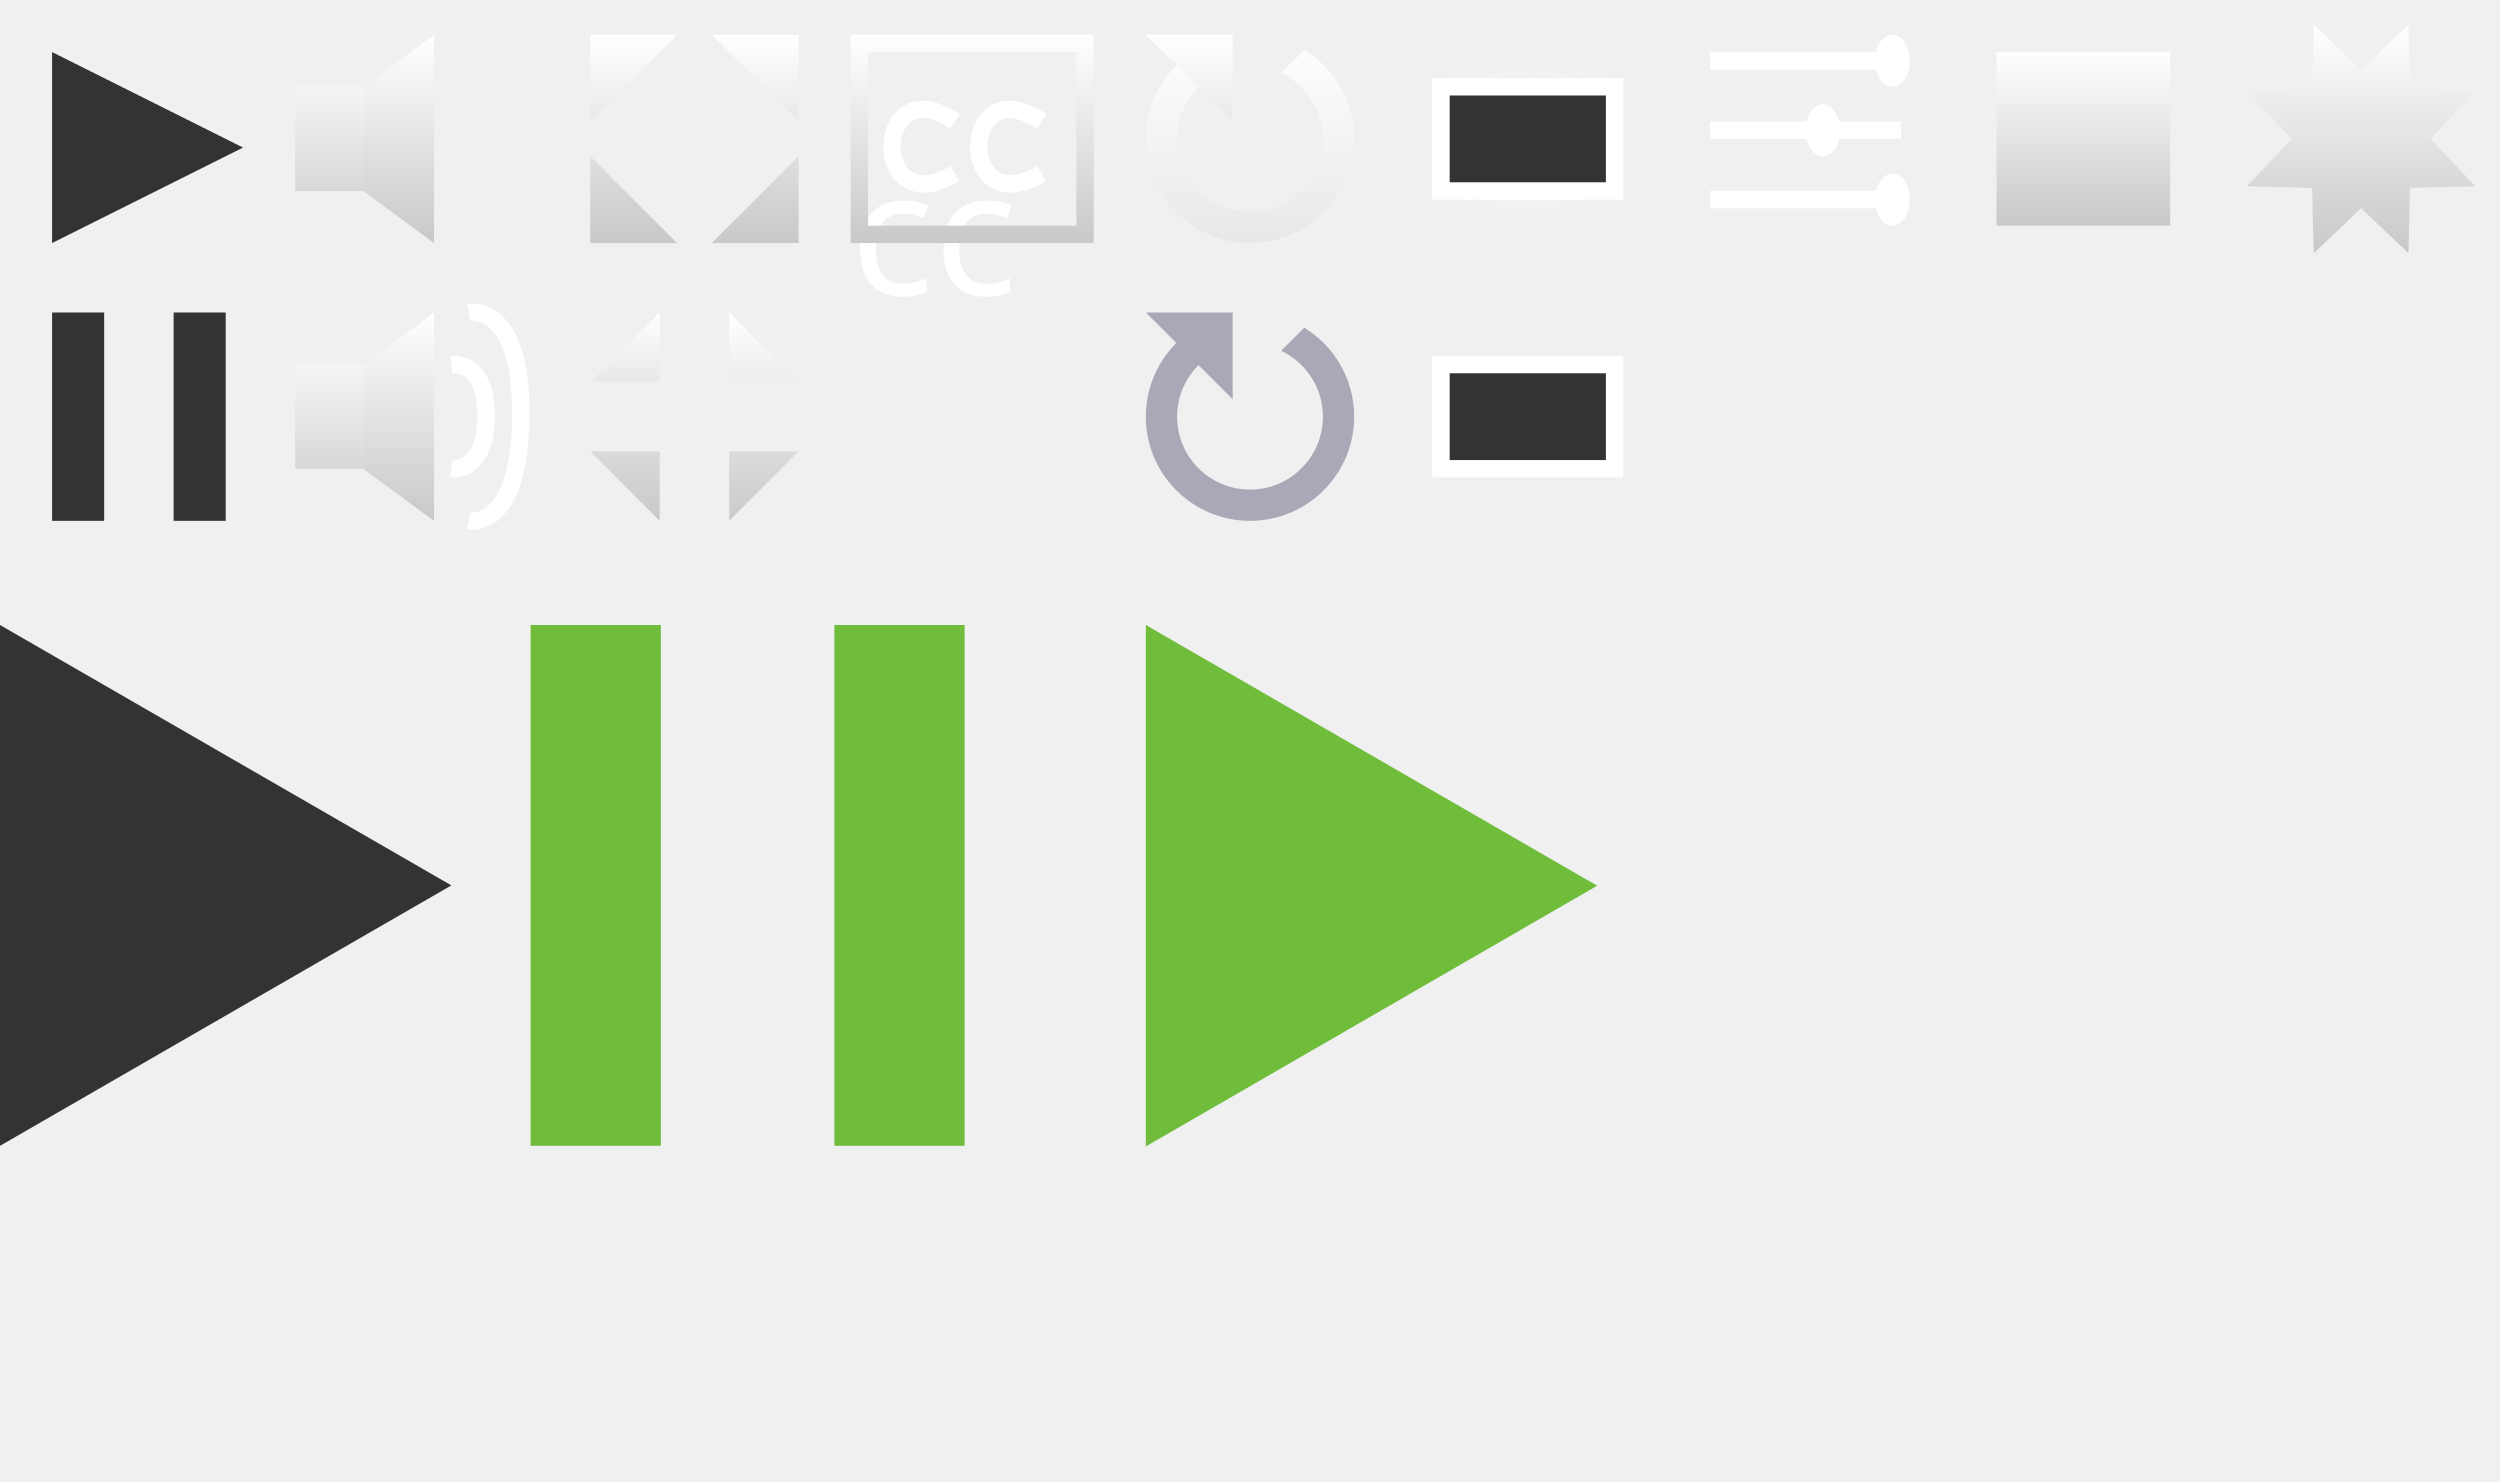
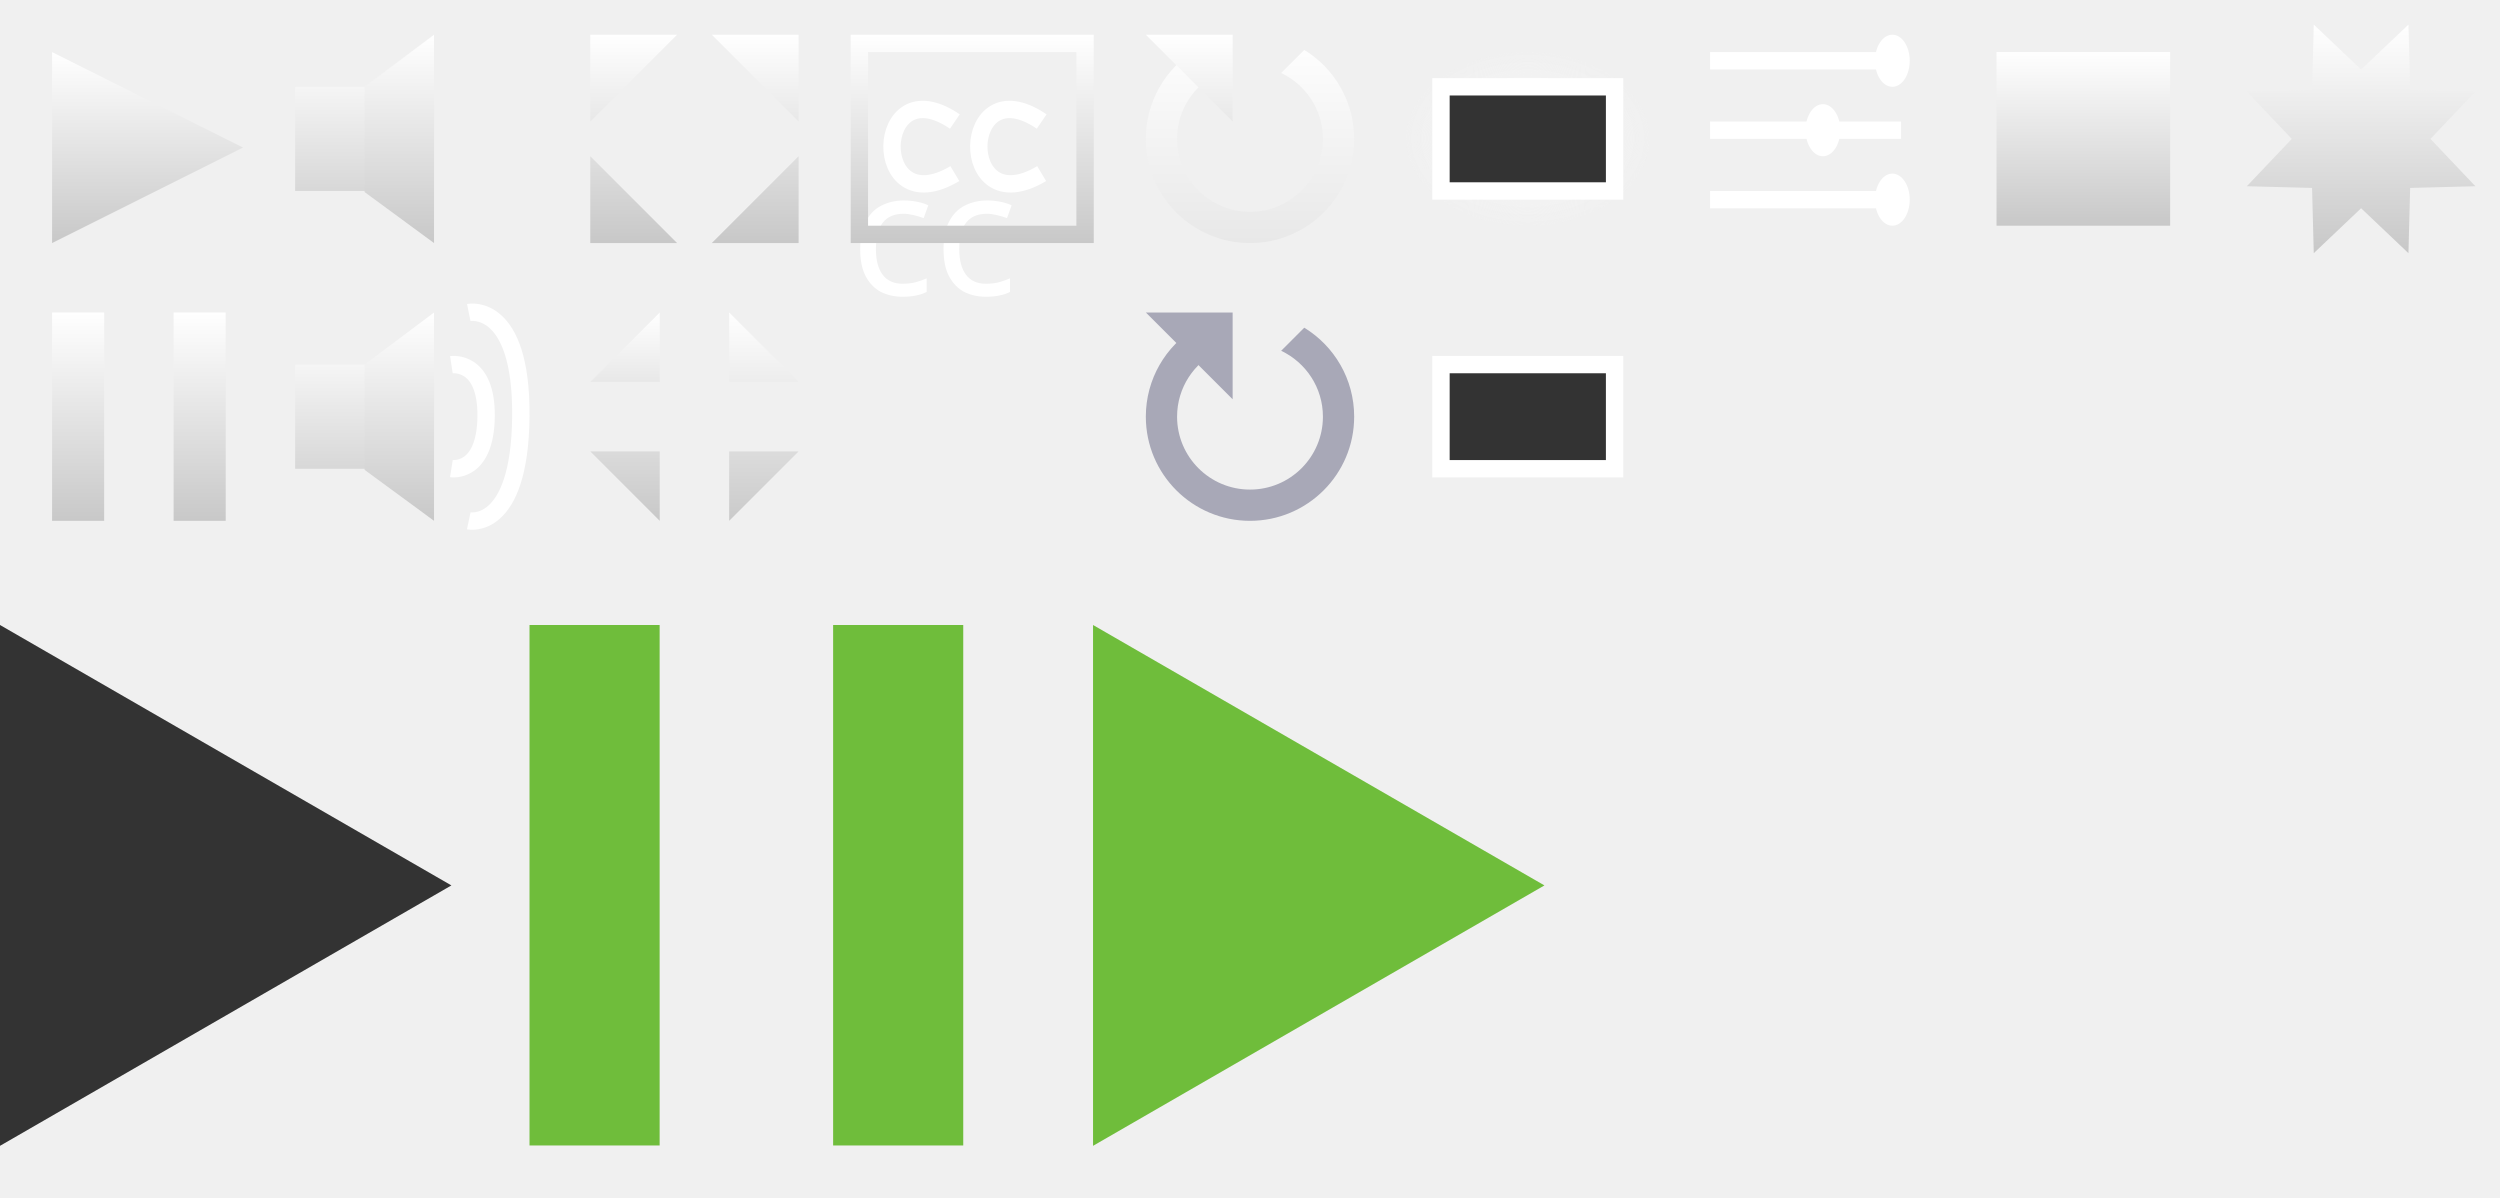
- <svg xmlns="http://www.w3.org/2000/svg" version="1.1" id="controls.fw-Page_x25_201" x="0px" y="0px" width="144px" height="85.333px" viewBox="0 0 144 85.333" enable-background="new 0 0 144 85.333" xml:space="preserve">
+ <svg xmlns="http://www.w3.org/2000/svg" version="1.1" id="controls.fw-Page_x25_201" x="0px" y="0px" width="144px" height="69.002px" viewBox="0 0 144 69.002" enable-background="new 0 0 144 69.002" xml:space="preserve">
  <path fill="none" d="z" />
  <g id="BG">
</g>
  <g id="controls">
    <path id="Line" fill="none" stroke="#FFFFFF" d="M98.5,7.5h11" />
    <path id="Line2" fill="none" stroke="#FFFFFF" d="M98.5,3.5h11" />
    <path id="Line3" fill="none" stroke="#FFFFFF" d="M98.5,11.5h11" />
    <path id="Ellipse" fill="#FFFFFF" d="M108,11.5c0-0.828,0.447-1.5,1-1.5s1,0.672,1,1.5s-0.447,1.5-1,1.5S108,12.328,108,11.5z" />
    <path id="Ellipse2" fill="#FFFFFF" d="M104,7.5c0-0.829,0.447-1.5,1-1.5s1,0.671,1,1.5c0,0.828-0.447,1.5-1,1.5S104,8.328,104,7.5z   " />
    <path id="Ellipse3" fill="#FFFFFF" d="M108,3.5c0-0.829,0.447-1.5,1-1.5s1,0.671,1,1.5S109.553,5,109,5S108,4.329,108,3.5z" />
  </g>
  <g id="backlight">
    <g id="off">
      <rect x="83" y="21" fill="#333333" stroke="#FFFFFF" width="10" height="6" />
    </g>
    <g id="on">
      <radialGradient id="Ellipse4_1_" cx="-208.295" cy="397.956" r="0.5" gradientTransform="matrix(14 0 0 -10 3004.141 3987.555)" gradientUnits="userSpaceOnUse">
        <stop offset="0" style="stop-color:#FFFFFF" />
        <stop offset="1" style="stop-color:#F2F2F2;stop-opacity:0.2" />
      </radialGradient>
      <path id="Ellipse4" fill="url(#Ellipse4_1_)" d="M81,8c0-2.762,3.134-5,7-5s7,2.238,7,5s-3.134,5-7,5S81,10.762,81,8z" />
      <rect x="83" y="5" fill="#333333" stroke="#FFFFFF" width="10" height="6" />
    </g>
  </g>
  <g id="loop">
    <g id="on2">
      <linearGradient id="SVGID_1_" gradientUnits="userSpaceOnUse" x1="-205.512" y1="402.382" x2="-205.512" y2="399.807" gradientTransform="matrix(12 0 0 -11.125 2538.141 4478.492)">
        <stop offset="0" style="stop-color:#FFFFFF" />
        <stop offset="1" style="stop-color:#C8C8C8" />
      </linearGradient>
      <path fill="url(#SVGID_1_)" d="M73.795,4.205C75.215,4.878,76.2,6.323,76.2,8c0,2.319-1.88,4.2-4.2,4.2c-2.32,0-4.2-1.881-4.2-4.2    c0-1.677,0.985-3.122,2.405-3.795l-1.33-1.33C67.15,3.929,66,5.831,66,8c0,3.314,2.686,6,6,6c3.314,0,6-2.686,6-6    c0-2.169-1.15-4.071-2.875-5.125L73.795,4.205z" />
      <linearGradient id="SVGID_2_" gradientUnits="userSpaceOnUse" x1="-178.228" y1="360.411" x2="-178.228" y2="358.024" gradientTransform="matrix(5 0 0 -5 959.6406 1804.055)">
        <stop offset="0" style="stop-color:#FFFFFF" />
        <stop offset="1" style="stop-color:#C8C8C8" />
      </linearGradient>
      <path fill="url(#SVGID_2_)" d="M71,2h-5l5,5V2z" />
    </g>
    <g id="off2">
      <path fill="#A8A8B7" d="M73.795,20.205C75.215,20.879,76.2,22.323,76.2,24c0,2.319-1.88,4.2-4.2,4.2c-2.32,0-4.2-1.881-4.2-4.2    c0-1.677,0.985-3.121,2.405-3.795l-1.33-1.33C67.15,19.929,66,21.83,66,24c0,3.314,2.686,6,6,6c3.314,0,6-2.686,6-6    c0-2.17-1.15-4.071-2.875-5.125L73.795,20.205z" />
      <path fill="#A8A8B7" d="M71,18h-5l5,5V18z" />
    </g>
  </g>
  <g id="cc">
    <rect x="49" y="2" display="none" fill="none" stroke="#B0B0B0" width="14" height="12" />
    <text transform="matrix(1 0 0 1 49 17)" fill="#FFFFFF" font-family="'ArialMT'" font-size="10">cc</text>
    <path fill="none" stroke="#FFFFFF" d="M55,7c-4.719-3.219-4.937,5.94,0,3" />
    <path fill="none" stroke="#FFFFFF" d="M60,7c-4.719-3.219-4.937,5.94,0,3" />
    <linearGradient id="SVGID_3_" gradientUnits="userSpaceOnUse" x1="-208.295" y1="404.797" x2="-208.295" y2="403.797" gradientTransform="matrix(14 0 0 -12 2972.141 4859.555)">
      <stop offset="0" style="stop-color:#FFFFFF" />
      <stop offset="1" style="stop-color:#C8C8C8" />
    </linearGradient>
    <path fill="url(#SVGID_3_)" d="M50,3h12v10H50V3z M49,2v12h14V2H49z" />
    <rect x="49" y="2" fill="none" width="14" height="12" />
  </g>
  <g id="volume">
    <g id="no_x25_20sound">
      <linearGradient id="SVGID_4_" gradientUnits="userSpaceOnUse" x1="-178.228" y1="373.425" x2="-178.228" y2="371.571" gradientTransform="matrix(5 0 0 -6 910.6406 2243.555)">
        <stop offset="0" style="stop-color:#FFFFFF" />
        <stop offset="1" style="stop-color:#C8C8C8" />
      </linearGradient>
      <rect x="17" y="5" fill="url(#SVGID_4_)" width="5" height="6" />
      <linearGradient id="SVGID_5_" gradientUnits="userSpaceOnUse" x1="-166.535" y1="404.797" x2="-166.535" y2="403.797" gradientTransform="matrix(4 0 0 -12 689.1406 4859.555)">
        <stop offset="0" style="stop-color:#FFFFFF" />
        <stop offset="1" style="stop-color:#C8C8C8" />
      </linearGradient>
      <path fill="url(#SVGID_5_)" d="M21,5l4-3v12l-4-2.938V5z" />
    </g>
    <g id="sound_x25_20bars">
      <linearGradient id="SVGID_6_" gradientUnits="userSpaceOnUse" x1="-178.228" y1="373.426" x2="-178.228" y2="371.572" gradientTransform="matrix(5 0 0 -6 910.6406 2259.555)">
        <stop offset="0" style="stop-color:#FFFFFF" />
        <stop offset="1" style="stop-color:#C8C8C8" />
      </linearGradient>
      <rect x="17" y="21" fill="url(#SVGID_6_)" width="5" height="6" />
      <linearGradient id="SVGID_7_" gradientUnits="userSpaceOnUse" x1="-166.535" y1="404.796" x2="-166.535" y2="403.796" gradientTransform="matrix(4 0 0 -12 689.1406 4875.555)">
        <stop offset="0" style="stop-color:#FFFFFF" />
        <stop offset="1" style="stop-color:#C8C8C8" />
      </linearGradient>
      <path fill="url(#SVGID_7_)" d="M21,21l4-3v12l-4-2.938V21z" />
      <path fill="none" stroke="#FFFFFF" d="M27,18c0,0,3.063-0.625,3,6s-3,6-3,6" />
      <path fill="none" stroke="#FFFFFF" d="M26,21.008c0,0,2.041-0.312,2,2.992c-0.042,3.304-2,2.992-2,2.992" />
    </g>
  </g>
  <g id="play_x2F_pause">
    <g id="play">
-       <path id="Polygon" fill="#333333" d="M14,8.5L3,14V3L14,8.5z" />
+       <linearGradient id="Polygon_3_" gradientUnits="userSpaceOnUse" x1="-203.74" y1="401.914" x2="-203.74" y2="400.914" gradientTransform="matrix(11 0 0 -11 2249.641 4424.055)">
+         <stop offset="0" style="stop-color:#FFFFFF" />
+         <stop offset="1" style="stop-color:#C8C8C8" />
+       </linearGradient>
+       <path id="Polygon" fill="url(#Polygon_3_)" d="M14,8.5L3,14V3L14,8.5z" />
    </g>
    <g id="pause">
-       <rect x="3" y="18" fill="#333333" width="3" height="12" />
-       <rect x="10" y="18" fill="#333333" width="3" height="12" />
+       <linearGradient id="SVGID_8_" gradientUnits="userSpaceOnUse" x1="-147.047" y1="404.796" x2="-147.047" y2="403.796" gradientTransform="matrix(3 0 0 -12 445.6406 4875.555)">
+         <stop offset="0" style="stop-color:#FFFFFF" />
+         <stop offset="1" style="stop-color:#C8C8C8" />
+       </linearGradient>
+       <rect x="3" y="18" fill="url(#SVGID_8_)" width="3" height="12" />
+       <linearGradient id="SVGID_9_" gradientUnits="userSpaceOnUse" x1="-147.046" y1="404.796" x2="-147.046" y2="403.796" gradientTransform="matrix(3 0 0 -12 452.6406 4875.555)">
+         <stop offset="0" style="stop-color:#FFFFFF" />
+         <stop offset="1" style="stop-color:#C8C8C8" />
+       </linearGradient>
+       <rect x="10" y="18" fill="url(#SVGID_9_)" width="3" height="12" />
    </g>
  </g>
  <g id="fullscreen">
    <g id="enter_x25_201">
-       <linearGradient id="SVGID_8_" gradientUnits="userSpaceOnUse" x1="-178.228" y1="360.411" x2="-178.228" y2="358.024" gradientTransform="matrix(5 0 0 -5 927.6406 1804.055)">
+       <linearGradient id="SVGID_10_" gradientUnits="userSpaceOnUse" x1="-178.228" y1="360.411" x2="-178.228" y2="358.024" gradientTransform="matrix(5 0 0 -5 927.6406 1804.055)">
        <stop offset="0" style="stop-color:#FFFFFF" />
        <stop offset="1" style="stop-color:#C8C8C8" />
      </linearGradient>
-       <path fill="url(#SVGID_8_)" d="M34,2h5l-5,5V2z" />
-       <linearGradient id="SVGID_9_" gradientUnits="userSpaceOnUse" x1="-178.228" y1="361.812" x2="-178.228" y2="359.424" gradientTransform="matrix(5 0 0 -5 927.6406 1811.055)">
+       <path fill="url(#SVGID_10_)" d="M34,2h5l-5,5V2z" />
+       <linearGradient id="SVGID_11_" gradientUnits="userSpaceOnUse" x1="-178.228" y1="361.812" x2="-178.228" y2="359.424" gradientTransform="matrix(5 0 0 -5 927.6406 1811.055)">
        <stop offset="0" style="stop-color:#FFFFFF" />
        <stop offset="1" style="stop-color:#C8C8C8" />
      </linearGradient>
-       <path fill="url(#SVGID_9_)" d="M34,14h5l-5-5V14z" />
-       <linearGradient id="SVGID_10_" gradientUnits="userSpaceOnUse" x1="-178.228" y1="360.411" x2="-178.228" y2="358.024" gradientTransform="matrix(5 0 0 -5 934.6406 1804.055)">
+       <path fill="url(#SVGID_11_)" d="M34,14h5l-5-5V14z" />
+       <linearGradient id="SVGID_12_" gradientUnits="userSpaceOnUse" x1="-178.228" y1="360.411" x2="-178.228" y2="358.024" gradientTransform="matrix(5 0 0 -5 934.6406 1804.055)">
        <stop offset="0" style="stop-color:#FFFFFF" />
        <stop offset="1" style="stop-color:#C8C8C8" />
      </linearGradient>
-       <path fill="url(#SVGID_10_)" d="M46,2h-5l5,5V2z" />
-       <linearGradient id="SVGID_11_" gradientUnits="userSpaceOnUse" x1="-178.228" y1="361.812" x2="-178.228" y2="359.424" gradientTransform="matrix(5 0 0 -5 934.6406 1811.055)">
+       <path fill="url(#SVGID_12_)" d="M46,2h-5l5,5V2z" />
+       <linearGradient id="SVGID_13_" gradientUnits="userSpaceOnUse" x1="-178.228" y1="361.812" x2="-178.228" y2="359.424" gradientTransform="matrix(5 0 0 -5 934.6406 1811.055)">
        <stop offset="0" style="stop-color:#FFFFFF" />
        <stop offset="1" style="stop-color:#C8C8C8" />
      </linearGradient>
-       <path fill="url(#SVGID_11_)" d="M46,14h-5l5-5V14z" />
+       <path fill="url(#SVGID_13_)" d="M46,14h-5l5-5V14z" />
    </g>
    <g id="exit">
-       <linearGradient id="SVGID_12_" gradientUnits="userSpaceOnUse" x1="-166.535" y1="341.389" x2="-166.535" y2="338.404" gradientTransform="matrix(4 0 0 -4 710.1406 1383.555)">
+       <linearGradient id="SVGID_14_" gradientUnits="userSpaceOnUse" x1="-166.535" y1="341.389" x2="-166.535" y2="338.404" gradientTransform="matrix(4 0 0 -4 710.1406 1383.555)">
        <stop offset="0" style="stop-color:#FFFFFF" />
        <stop offset="1" style="stop-color:#C8C8C8" />
      </linearGradient>
-       <path fill="url(#SVGID_12_)" d="M42,22h4l-4-4V22z" />
-       <linearGradient id="SVGID_13_" gradientUnits="userSpaceOnUse" x1="-166.535" y1="341.389" x2="-166.535" y2="339.001" gradientTransform="matrix(4 0 0 -4 702.1406 1383.555)">
+       <path fill="url(#SVGID_14_)" d="M42,22h4l-4-4V22z" />
+       <linearGradient id="SVGID_15_" gradientUnits="userSpaceOnUse" x1="-166.535" y1="341.389" x2="-166.535" y2="339.001" gradientTransform="matrix(4 0 0 -4 702.1406 1383.555)">
        <stop offset="0" style="stop-color:#FFFFFF" />
        <stop offset="1" style="stop-color:#C8C8C8" />
      </linearGradient>
-       <path fill="url(#SVGID_13_)" d="M38,22v-4l-4,4H38z" />
-       <linearGradient id="SVGID_14_" gradientUnits="userSpaceOnUse" x1="-166.535" y1="343.389" x2="-166.535" y2="340.389" gradientTransform="matrix(4 0 0 -4 702.1406 1391.555)">
+       <path fill="url(#SVGID_15_)" d="M38,22v-4l-4,4H38z" />
+       <linearGradient id="SVGID_16_" gradientUnits="userSpaceOnUse" x1="-166.535" y1="343.389" x2="-166.535" y2="340.389" gradientTransform="matrix(4 0 0 -4 702.1406 1391.555)">
        <stop offset="0" style="stop-color:#FFFFFF" />
        <stop offset="1" style="stop-color:#C8C8C8" />
      </linearGradient>
-       <path fill="url(#SVGID_14_)" d="M38,26h-4l4,4V26z" />
-       <linearGradient id="SVGID_15_" gradientUnits="userSpaceOnUse" x1="-166.535" y1="343.389" x2="-166.535" y2="340.279" gradientTransform="matrix(4 0 0 -4 710.1406 1391.555)">
+       <path fill="url(#SVGID_16_)" d="M38,26h-4l4,4V26z" />
+       <linearGradient id="SVGID_17_" gradientUnits="userSpaceOnUse" x1="-166.535" y1="343.389" x2="-166.535" y2="340.279" gradientTransform="matrix(4 0 0 -4 710.1406 1391.555)">
        <stop offset="0" style="stop-color:#FFFFFF" />
        <stop offset="1" style="stop-color:#C8C8C8" />
      </linearGradient>
-       <path fill="url(#SVGID_15_)" d="M42,26v4l4-4H42z" />
+       <path fill="url(#SVGID_17_)" d="M42,26v4l4-4H42z" />
    </g>
  </g>
  <g id="stop">
-     <linearGradient id="SVGID_16_" gradientUnits="userSpaceOnUse" x1="-201.614" y1="398.456" x2="-201.614" y2="397.456" gradientTransform="matrix(10 0 0 -10 2136.141 3987.555)">
+     <linearGradient id="SVGID_18_" gradientUnits="userSpaceOnUse" x1="-201.614" y1="398.456" x2="-201.614" y2="397.456" gradientTransform="matrix(10 0 0 -10 2136.141 3987.555)">
      <stop offset="0" style="stop-color:#FFFFFF" />
      <stop offset="1" style="stop-color:#C8C8C8" />
    </linearGradient>
-     <rect x="115" y="3" fill="url(#SVGID_16_)" width="10" height="10" />
+     <rect x="115" y="3" fill="url(#SVGID_18_)" width="10" height="10" />
  </g>
  <g id="chooser">
-     <linearGradient id="SVGID_17_" gradientUnits="userSpaceOnUse" x1="-207.236" y1="407.601" x2="-207.236" y2="406.601" gradientTransform="matrix(13.1648 0 0 -13.1648 2864.216 5367.404)">
+     <linearGradient id="SVGID_19_" gradientUnits="userSpaceOnUse" x1="-207.236" y1="407.601" x2="-207.236" y2="406.601" gradientTransform="matrix(13.1648 0 0 -13.1648 2864.216 5367.404)">
      <stop offset="0" style="stop-color:#FFFFFF" />
      <stop offset="0.994" style="stop-color:#C8C8C8" />
    </linearGradient>
-     <path fill="url(#SVGID_17_)" d="M135.234,6.152c1.021-0.423,2.191,0.062,2.613,1.082c0.423,1.021-0.062,2.19-1.082,2.613   s-2.191-0.062-2.613-1.082C133.729,7.745,134.214,6.575,135.234,6.152z M133.273,1.417L136,4.005l2.727-2.588l0.098,3.758   l3.758,0.098L139.994,8l2.588,2.727l-3.758,0.098l-0.098,3.758L136,11.995l-2.727,2.588l-0.098-3.758l-3.758-0.098L132.006,8   l-2.588-2.727l3.758-0.098L133.273,1.417z" />
+     <path fill="url(#SVGID_19_)" d="M135.234,6.152c1.021-0.423,2.191,0.062,2.613,1.082c0.423,1.021-0.062,2.19-1.082,2.613   s-2.191-0.062-2.613-1.082C133.729,7.745,134.214,6.575,135.234,6.152z M133.273,1.417L136,4.005l2.727-2.588l0.098,3.758   l3.758,0.098L139.994,8l2.588,2.727l-3.758,0.098l-0.098,3.758L136,11.995l-2.727,2.588l-0.098-3.758l-3.758-0.098L132.006,8   l-2.588-2.727l3.758-0.098L133.273,1.417z" />
  </g>
  <path fill="none" d="z" />
  <g id="play_x2F_pause_1_">
    <g id="play_1_">
-       <path id="Polygon_1_" fill="#333333" d="M25.999,50.999L0.001,65.998V36L25.999,50.999z" />
+       <path id="Polygon_1_" fill="#333333" d="M26,51L0,66V36L26,51z" />
    </g>
    <g id="pause_1_">
-       <rect x="30.563" y="36" fill="#6FBD3B" width="7.5" height="29.996" />
-       <rect x="48.062" y="36" fill="#6FBD3B" width="7.5" height="29.996" />
+       <rect x="30.5" y="36" fill="#6FBD3B" width="7.495" height="29.979" />
+       <rect x="47.988" y="36" fill="#6FBD3B" width="7.495" height="29.979" />
    </g>
    <g id="play_2_">
-       <path id="Polygon_2_" fill="#6FBD3B" d="M91.998,51.017L66,66.034V36L91.998,51.017z" />
+       <path id="Polygon_2_" fill="#6FBD3B" d="M88.959,51l-26,15V36L88.959,51z" />
    </g>
  </g>
</svg>
